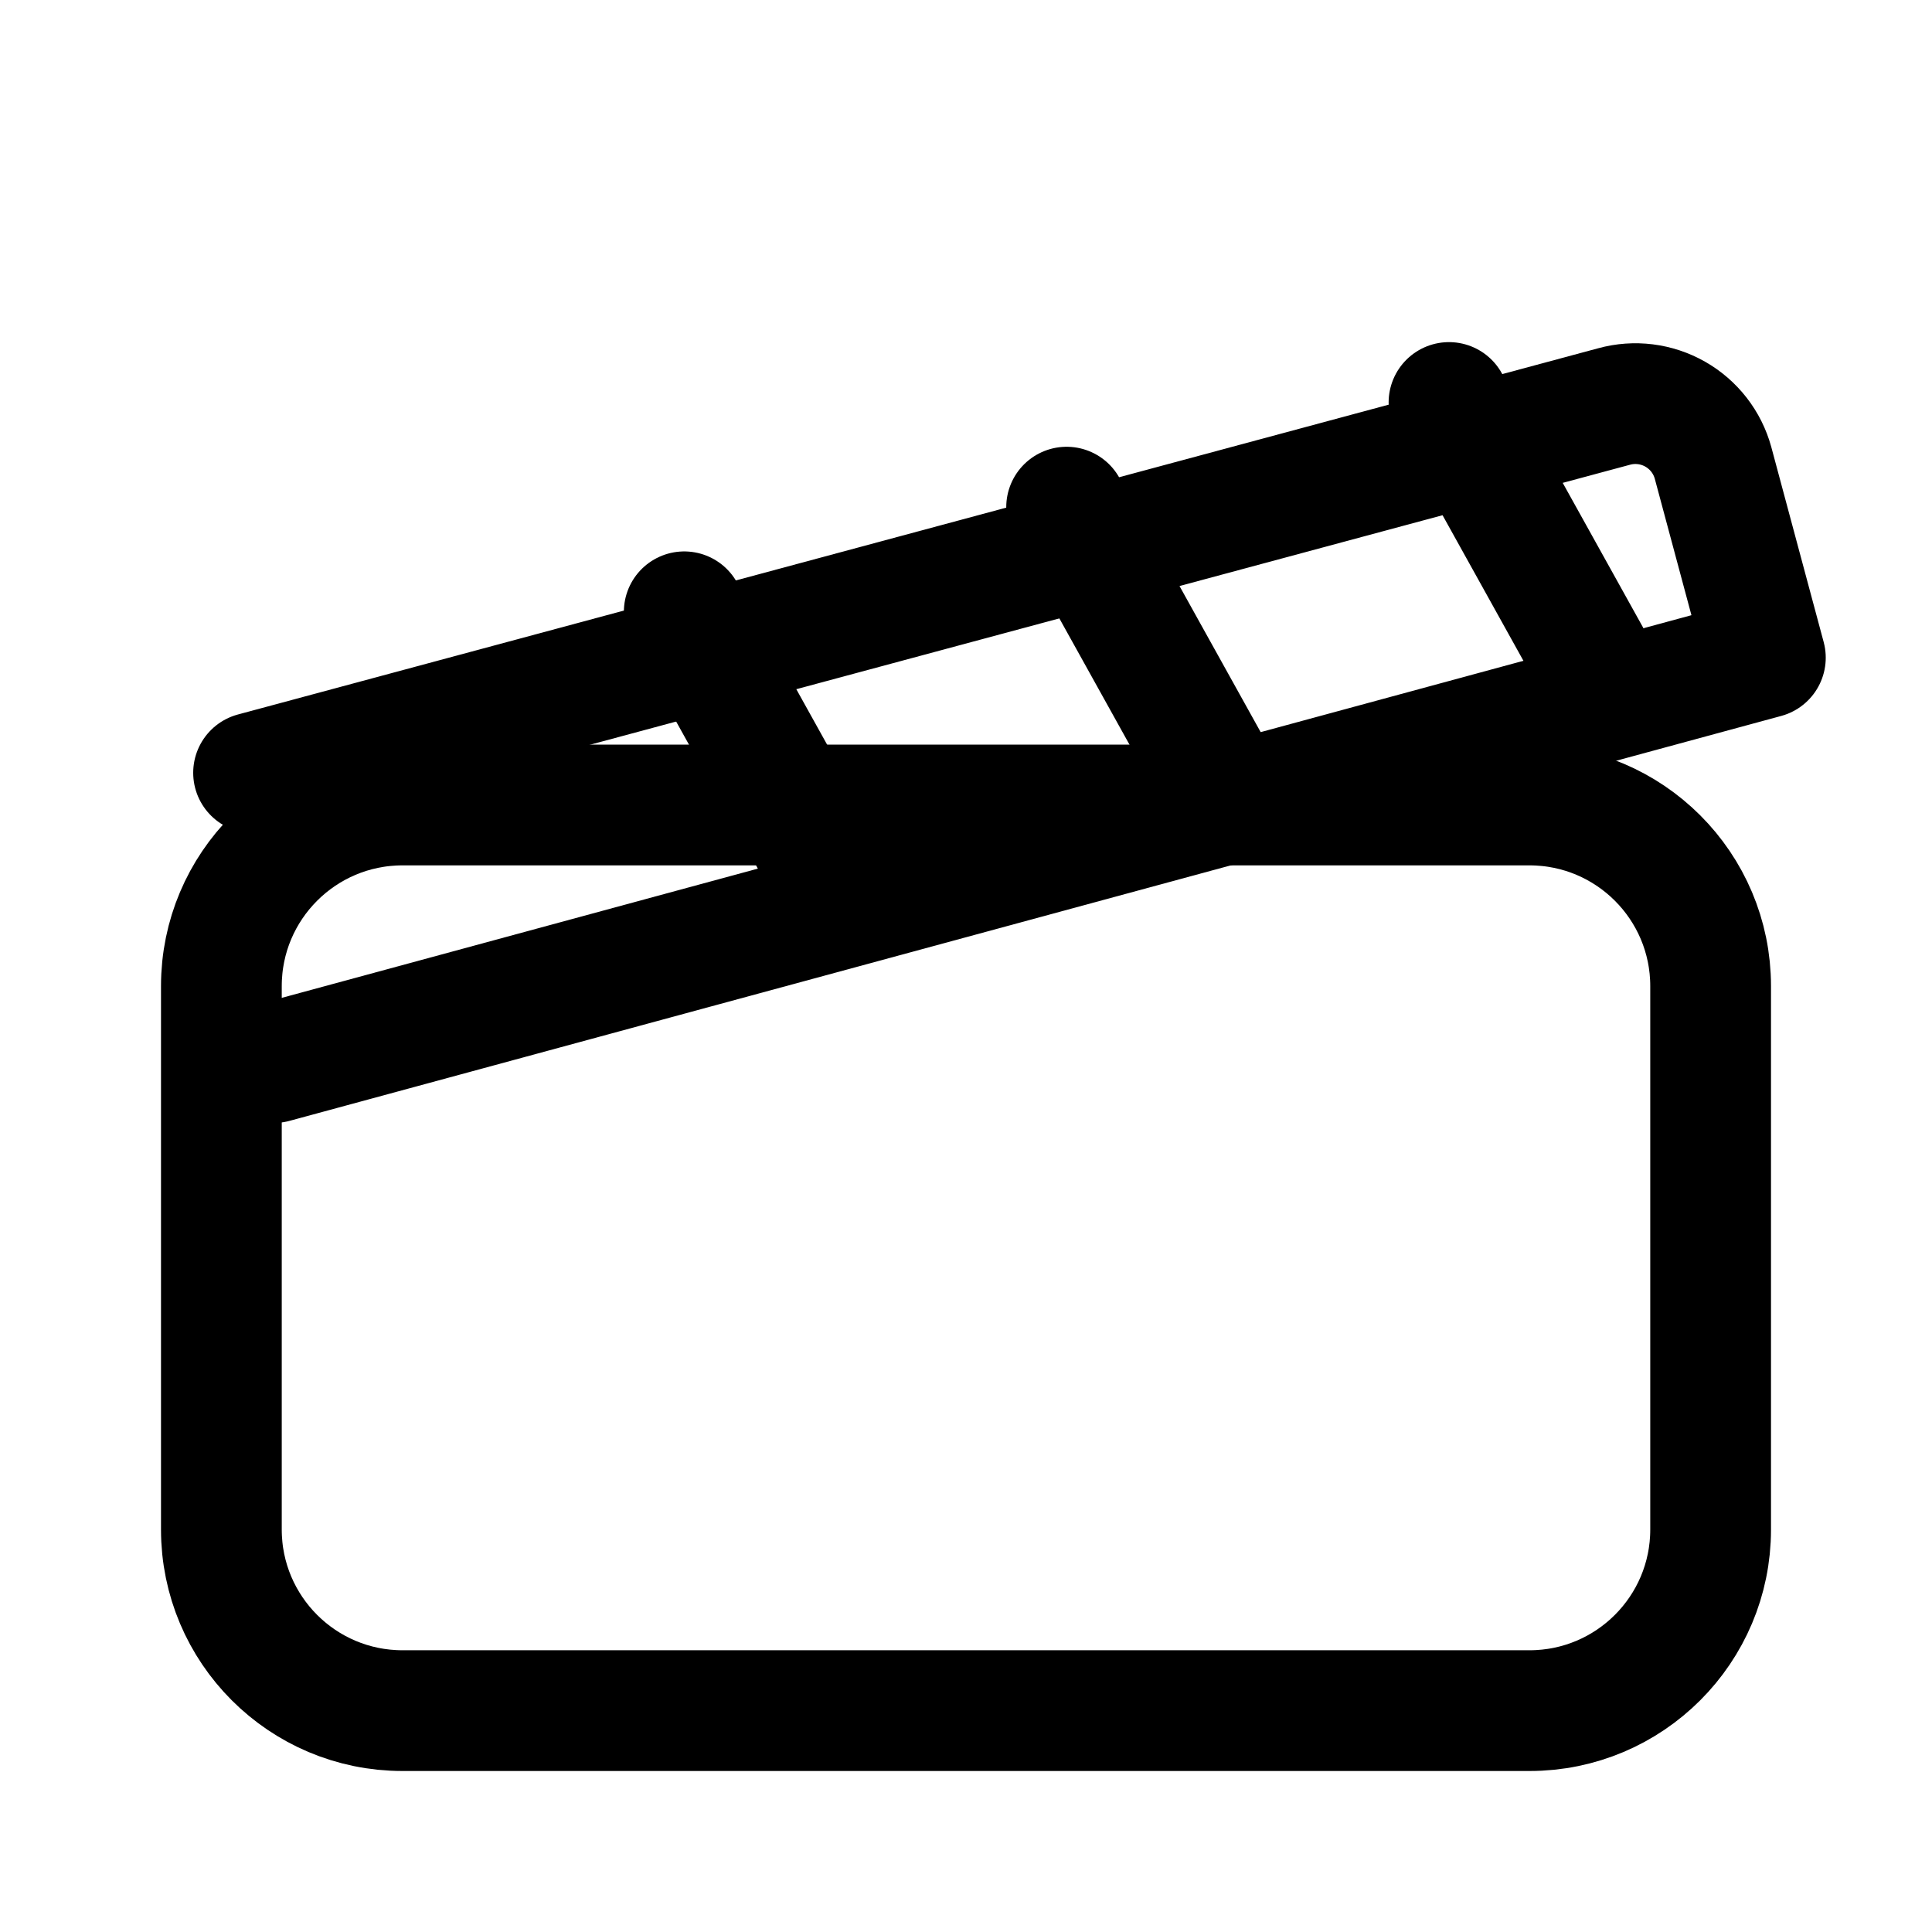
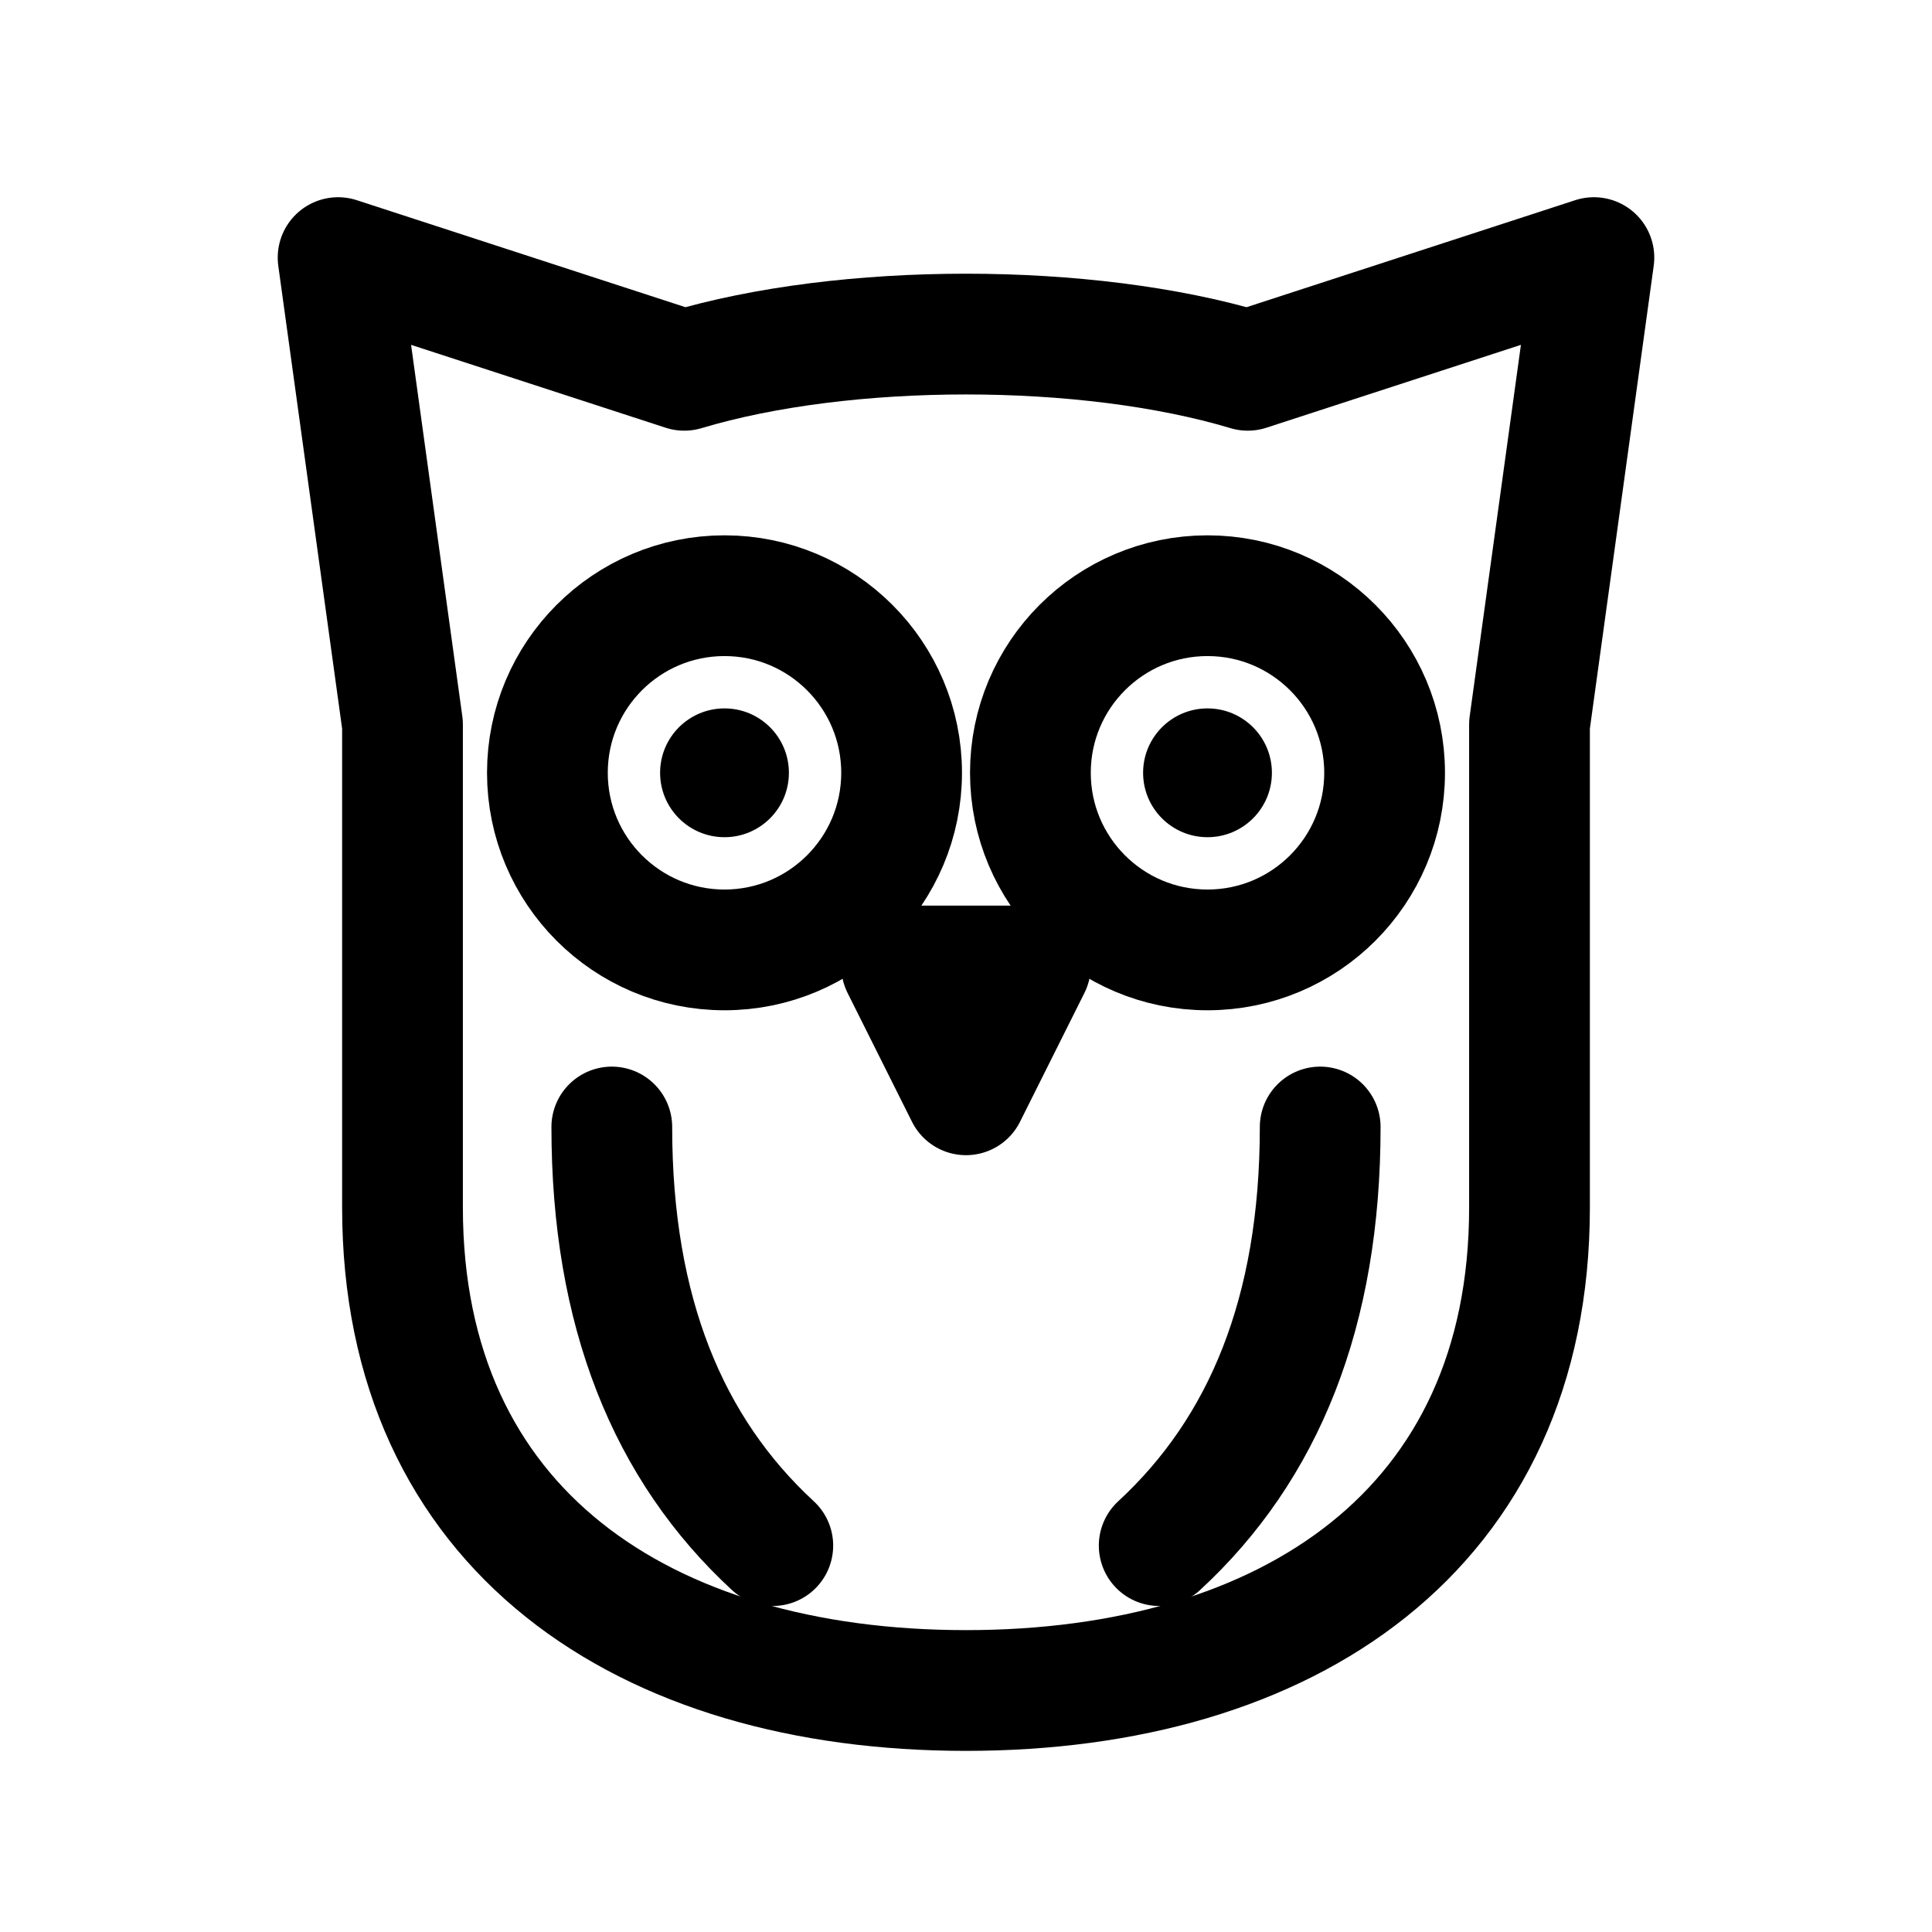
<svg xmlns="http://www.w3.org/2000/svg" viewBox="0 0 24 24" fill="none" stroke="currentColor" stroke-width="1.5" stroke-linecap="round" stroke-linejoin="round">
-   <rect x="2.75" y="10" width="18.5" height="11.25" rx="2.25" />
-   <path d="M3.15 9.6l16.9-4.55a1 1 0 0 1 1.23.7l.65 2.42L3.4 13.2" />
-   <path d="M8.5 7.6l1.75 3.15M13.25 6.3L15 9.45M18 5l1.75 3.15" />
+   <path d="M5 9L4.2 3.2L8.5 4.6C10.5 4 13.5 4 15.5 4.6L19.8 3.2L19 9V15C19 19 16 21 12 21C8 21 5 19 5 15Z" />
+   <circle cx="9" cy="9.6" r="2.2" />
+   <circle cx="15" cy="9.6" r="2.2" />
+   <circle cx="9" cy="9.6" r="0.8" fill="currentColor" stroke="none" />
+   <circle cx="15" cy="9.6" r="0.8" fill="currentColor" stroke="none" />
+   <path d="M11.2 12L12 13.6L12.8 12Z" />
+   <path d="M7.6 14C7.6 16.3 8.3 18 9.6 19.2M16.4 14C16.4 16.3 15.7 18 14.4 19.2" />
</svg>
